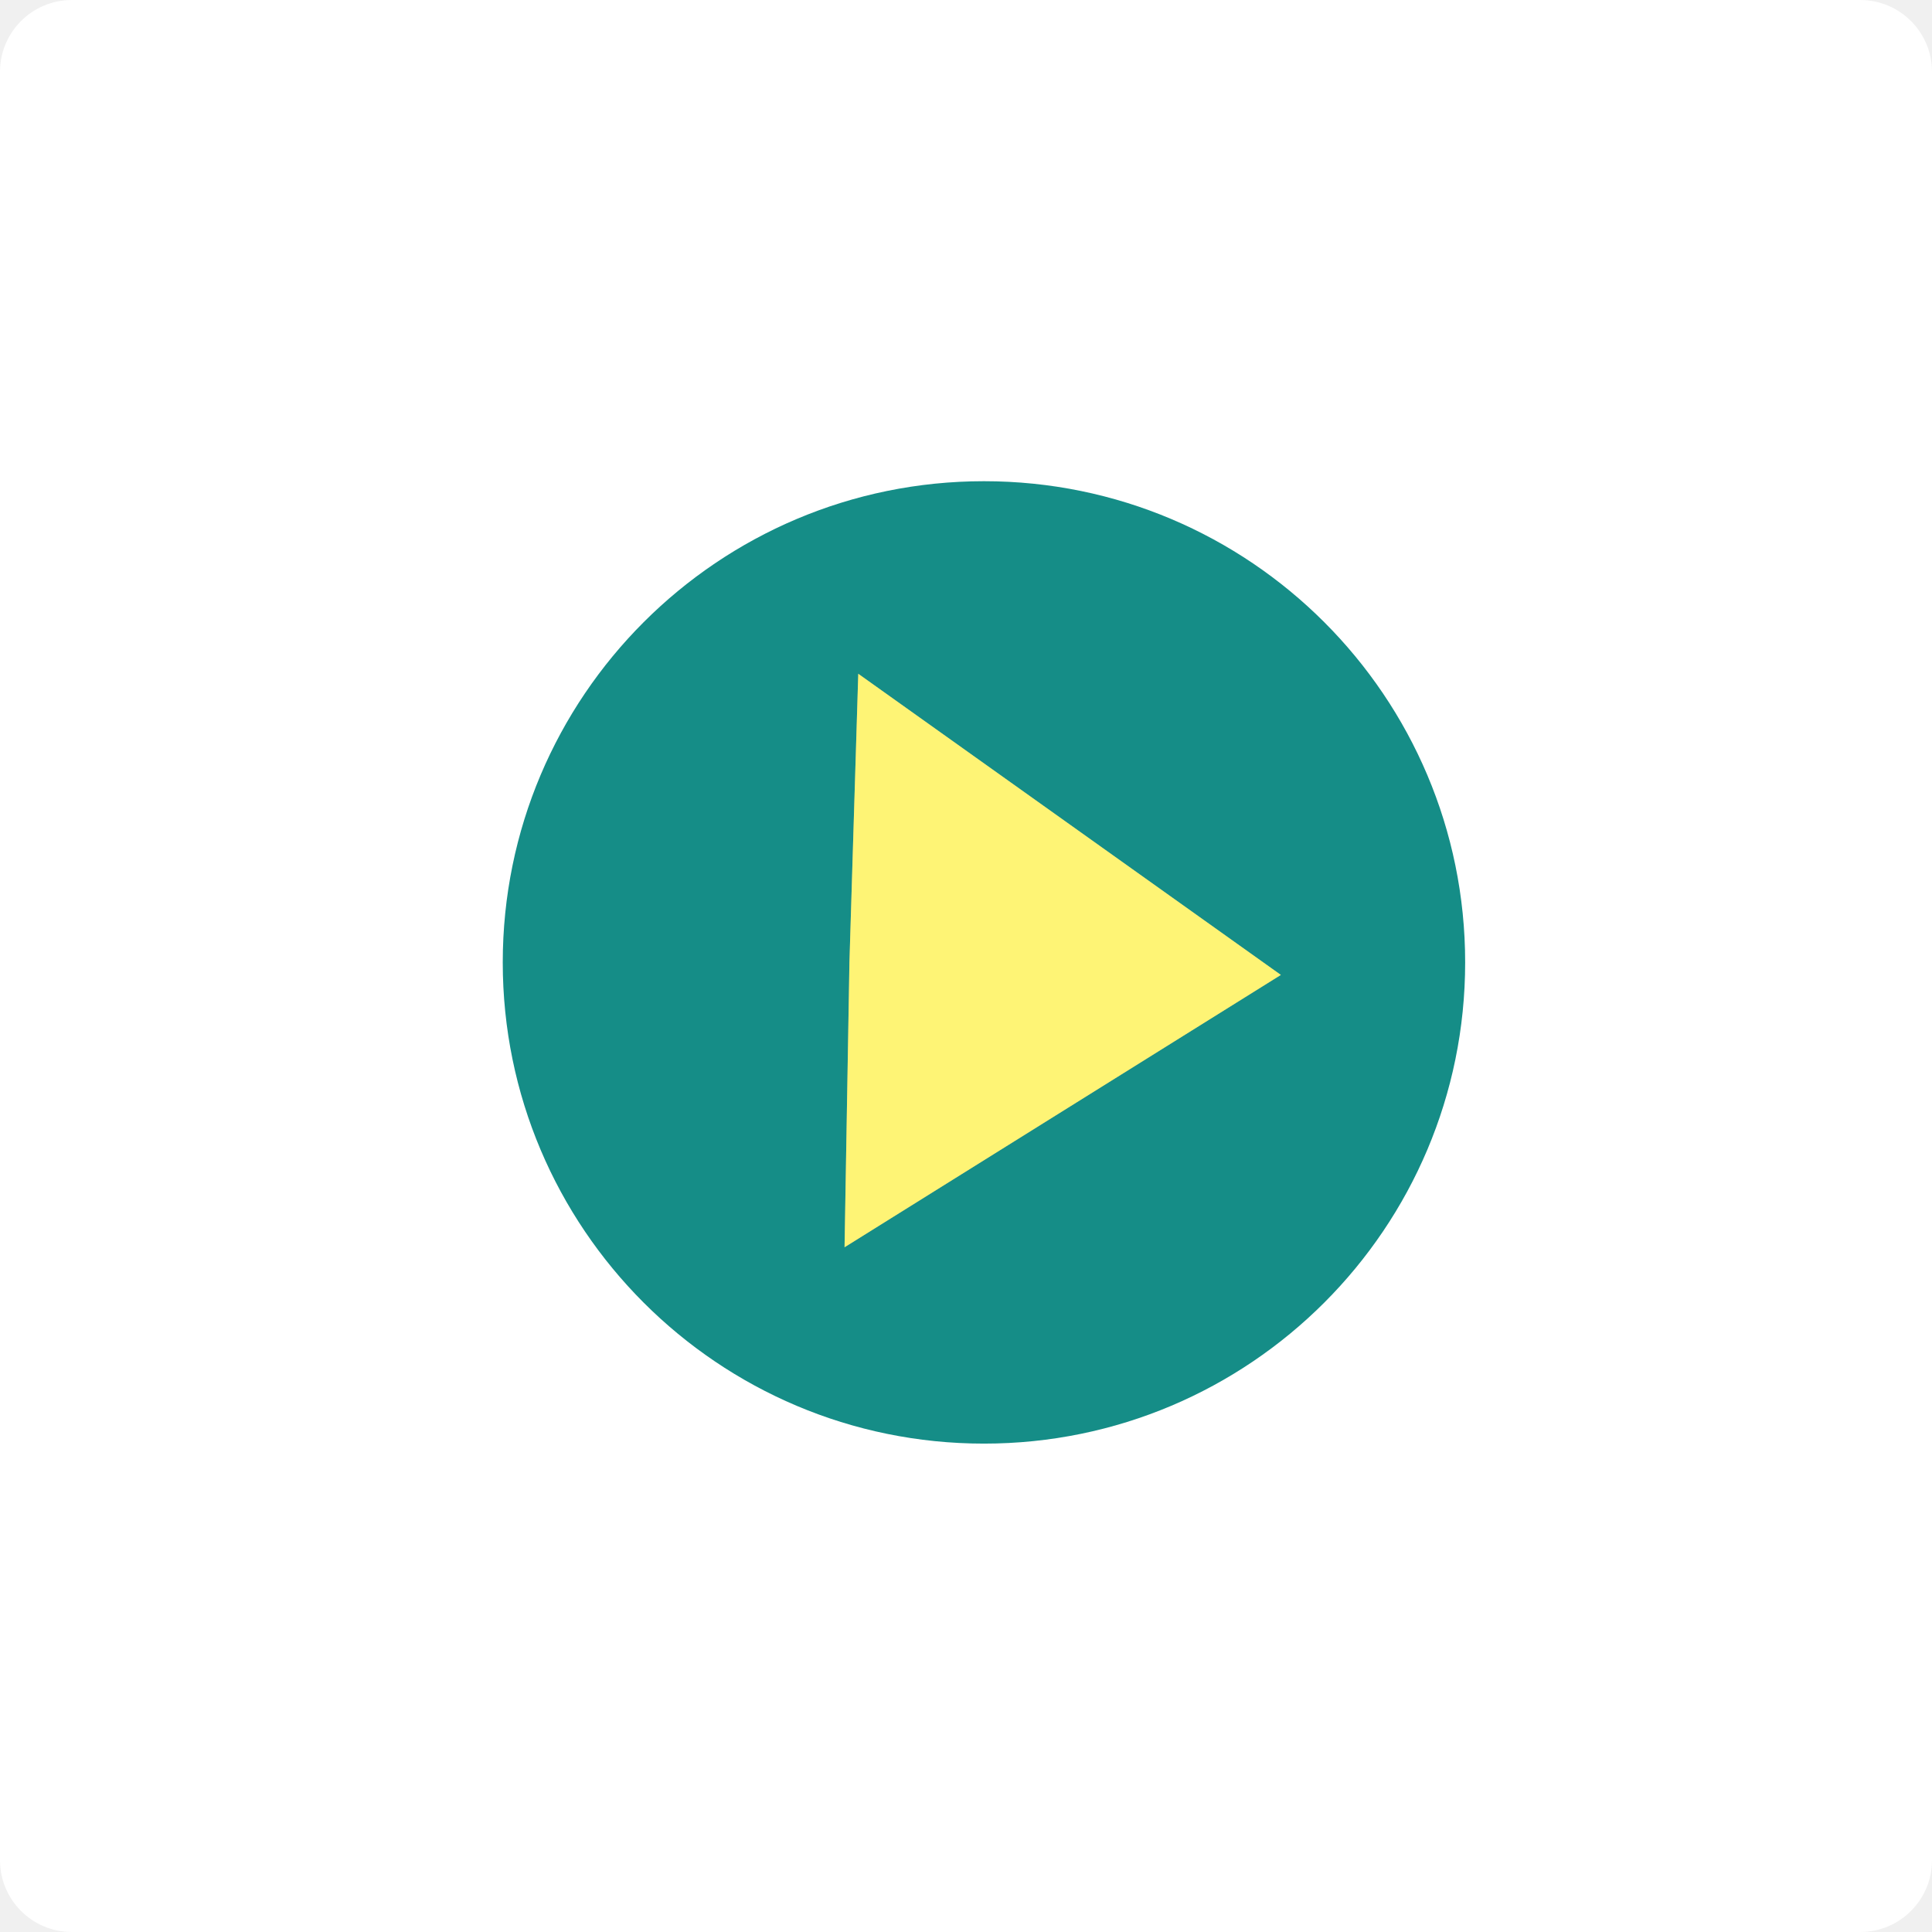
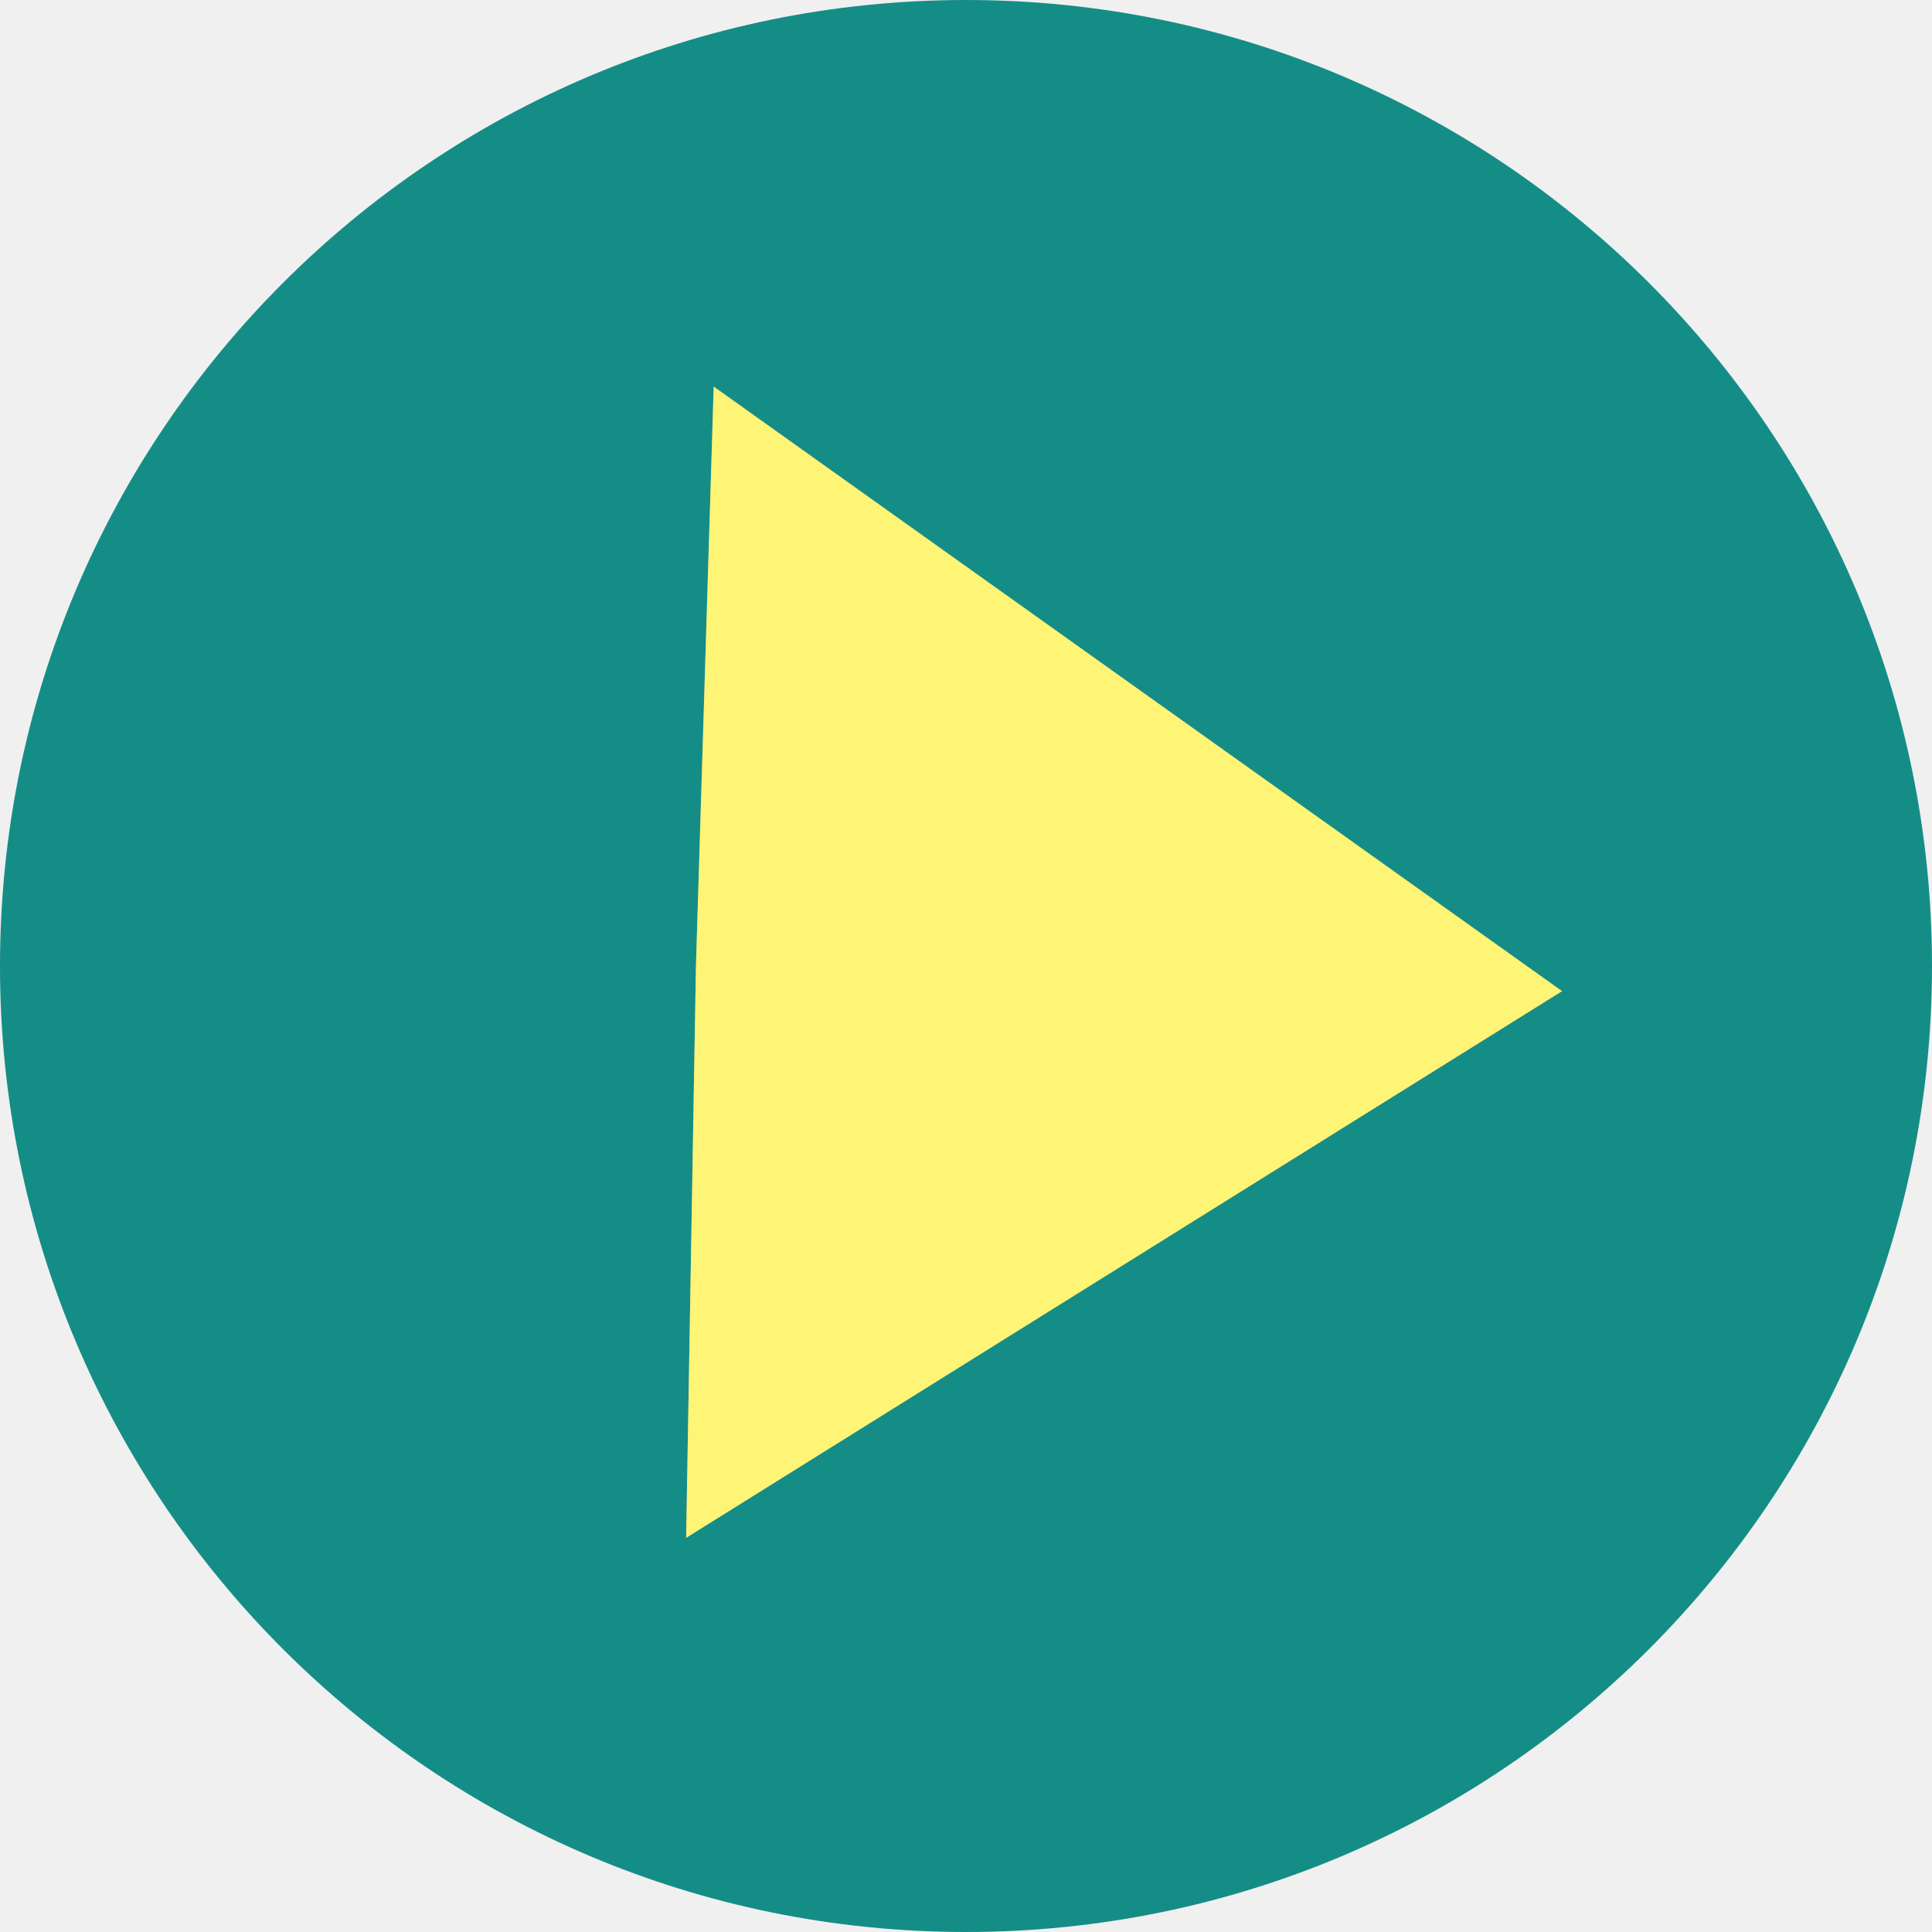
- <svg xmlns="http://www.w3.org/2000/svg" width="269" height="269">
+ <svg xmlns="http://www.w3.org/2000/svg" width="134" height="134">
  <defs>
    <filter id="a" x="1124.59" y="625.813" width="60.75" height="79.843" filterUnits="userSpaceOnUse">
      <feFlood result="flood" flood-color="#fef475" />
      <feComposite result="composite" operator="in" in2="SourceGraphic" />
      <feBlend result="blend" in2="SourceGraphic" />
    </filter>
  </defs>
-   <rect width="269" height="269" rx="10" ry="10" fill="#fff" />
-   <circle data-name="PAUSE BUTTON" cx="137" cy="134" r="67" fill="#158d87" />
-   <path data-name="Play button" d="M1126.5 625.813l58.84 41.93-60.75 37.917.68-39.67z" transform="translate(-1007 -532)" fill-rule="evenodd" filter="url(#a)" fill="#158d87" />
+   <circle data-name="PAUSE BUTTON" cx="67" cy="67" r="67" fill="#158d87" />
+   <path data-name="Play button" d="M1126.5 625.813l58.84 41.93-60.75 37.917.68-39.67z" transform="translate(-1077 -599)" fill-rule="evenodd" filter="url(#a)" fill="#158d87" />
</svg>
